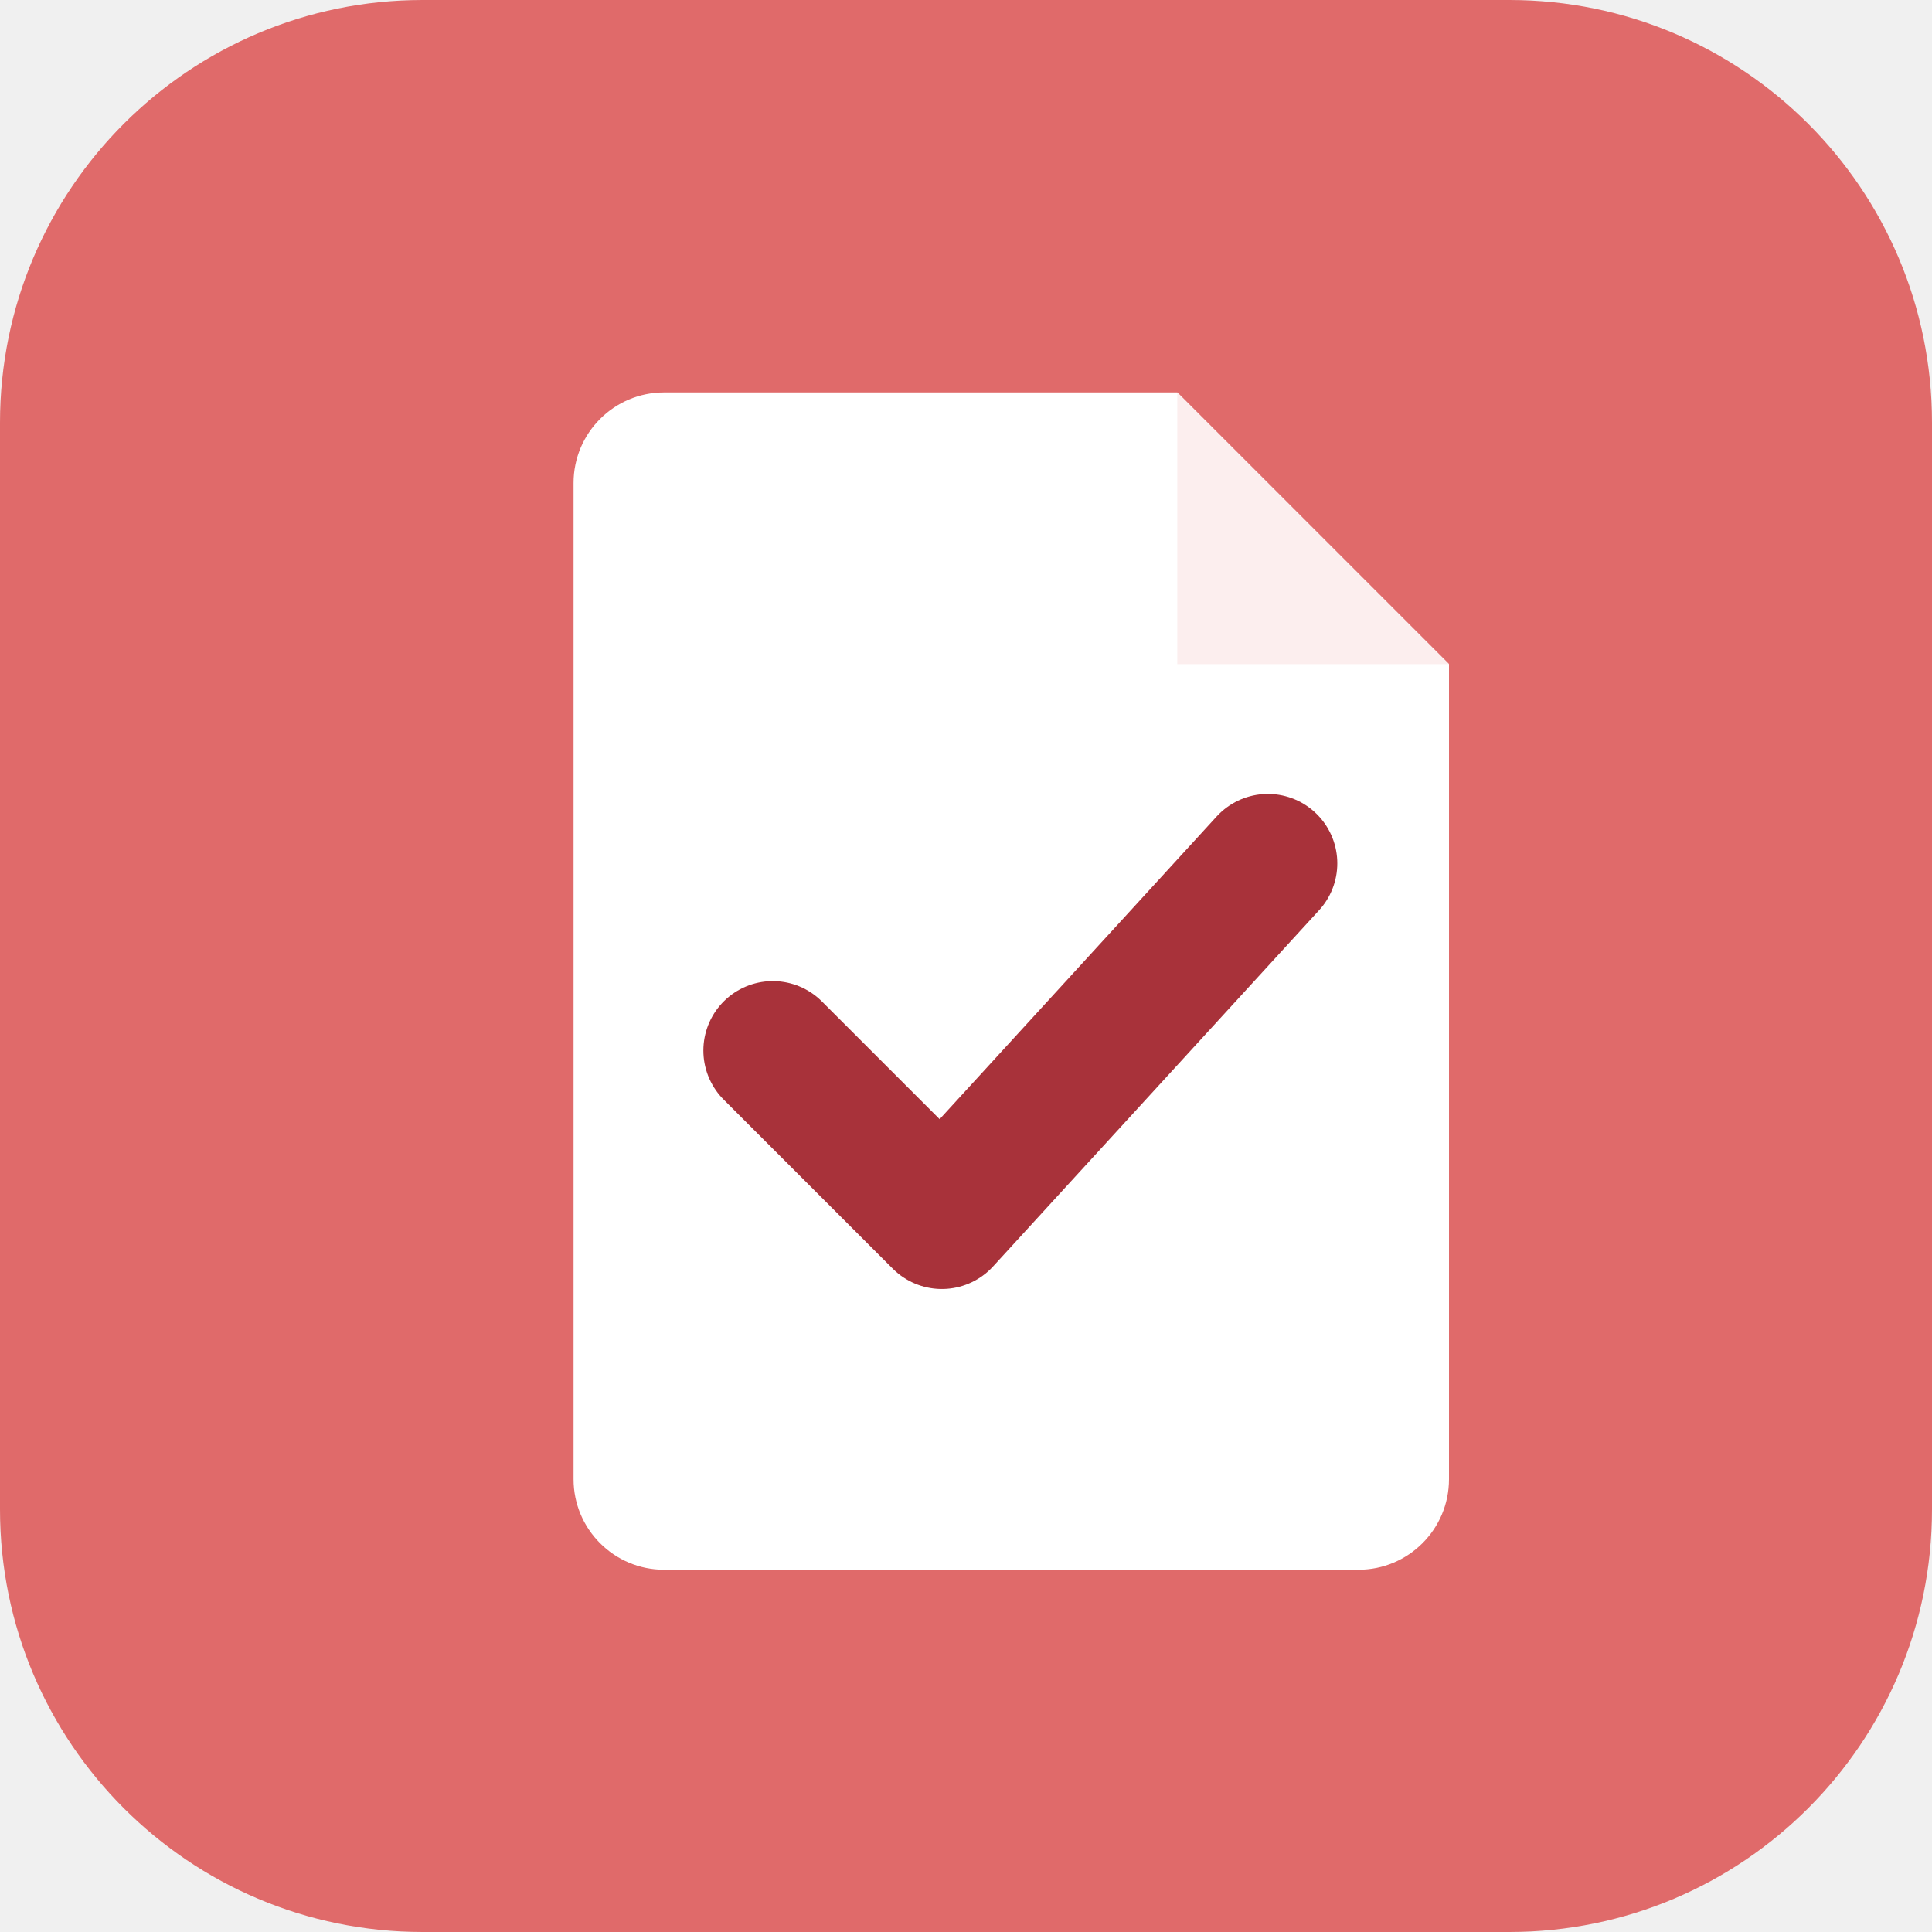
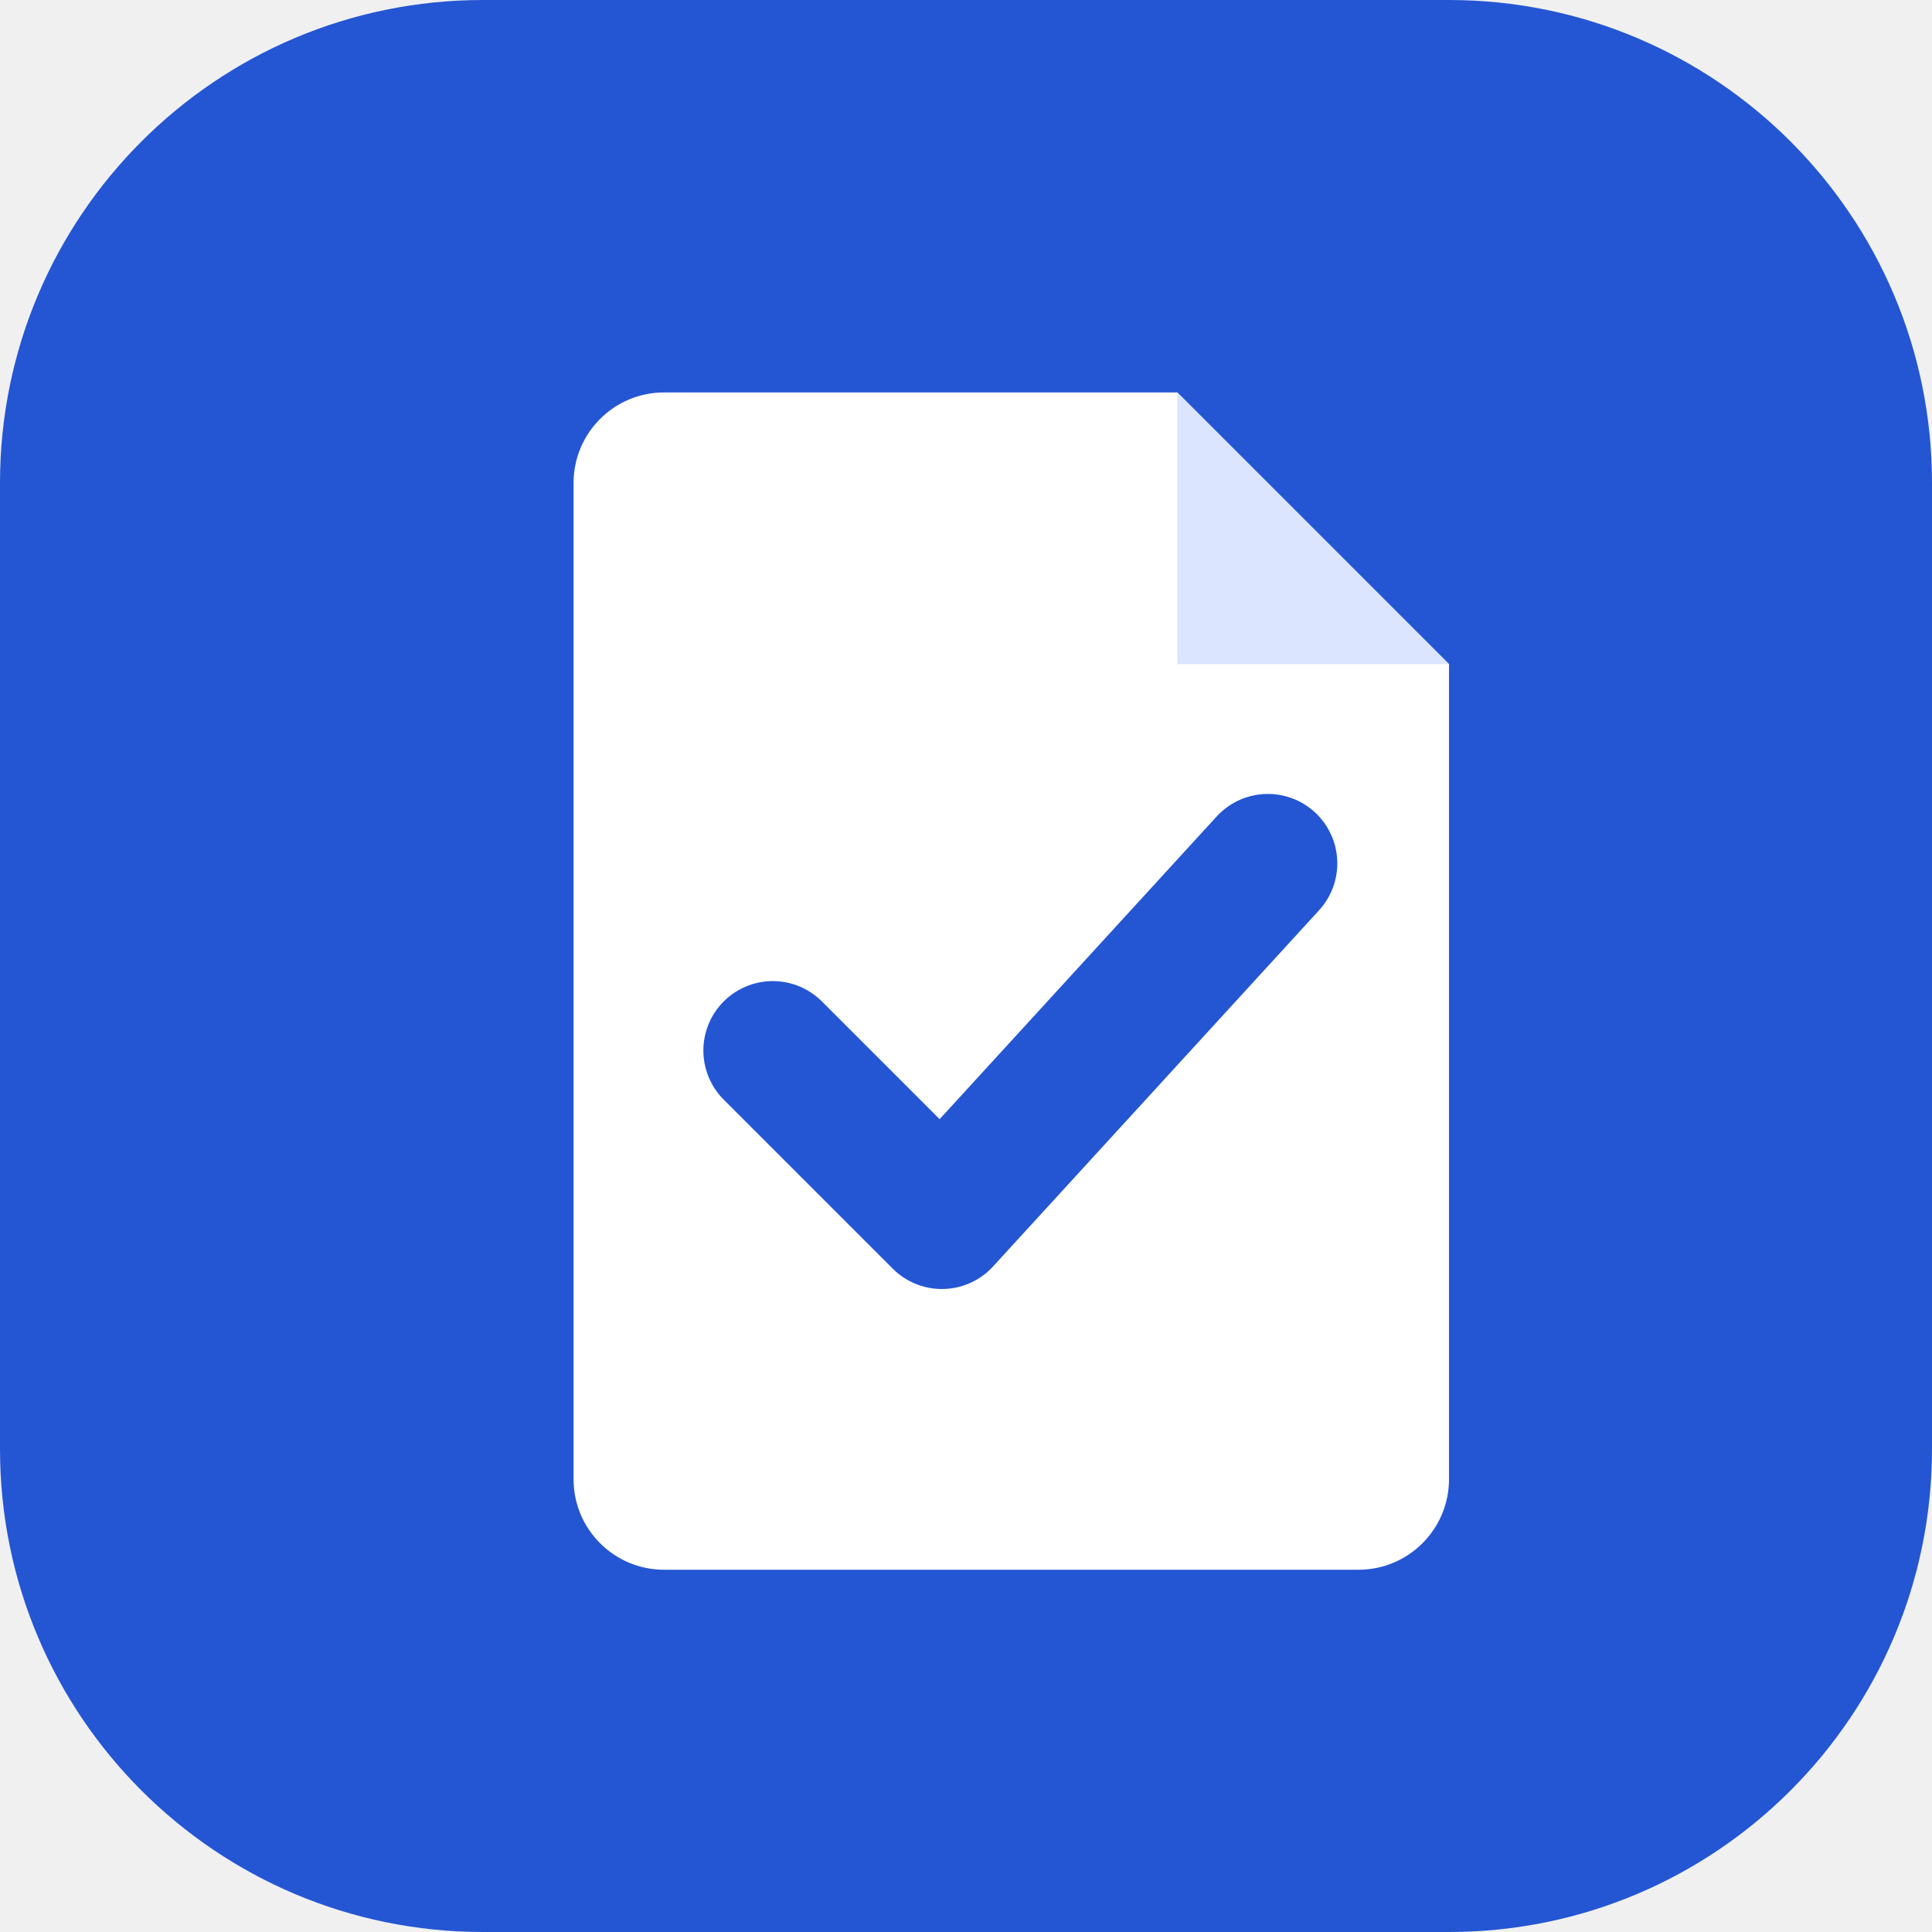
<svg xmlns="http://www.w3.org/2000/svg" viewBox="0 0 32 32">
-   <rect width="32" height="32" rx="7" fill="#e06a6a" />
+   <rect width="32" height="32" rx="8" fill="#2456d3" />
  <path d="M11 6.5h8.5l4.5 4.5v13.5a1.5 1.5 0 0 1-1.5 1.5H11a1.5 1.5 0 0 1-1.5-1.5V8A1.5 1.5 0 0 1 11 6.5z" fill="#fff" />
-   <path d="M19.5 6.5V11H24" fill="#fceeee" />
-   <path d="M12.8 17.4l2.8 2.8 5.4-5.9" stroke="#a8323a" stroke-width="2.3" fill="none" stroke-linecap="round" stroke-linejoin="round" />
+   <path d="M19.5 6.5V11H24" fill="#dbe5ff" />
+   <path d="M12.8 17.4l2.8 2.8 5.4-5.9" stroke="#2456d3" stroke-width="2.3" fill="none" stroke-linecap="round" stroke-linejoin="round" />
</svg>
